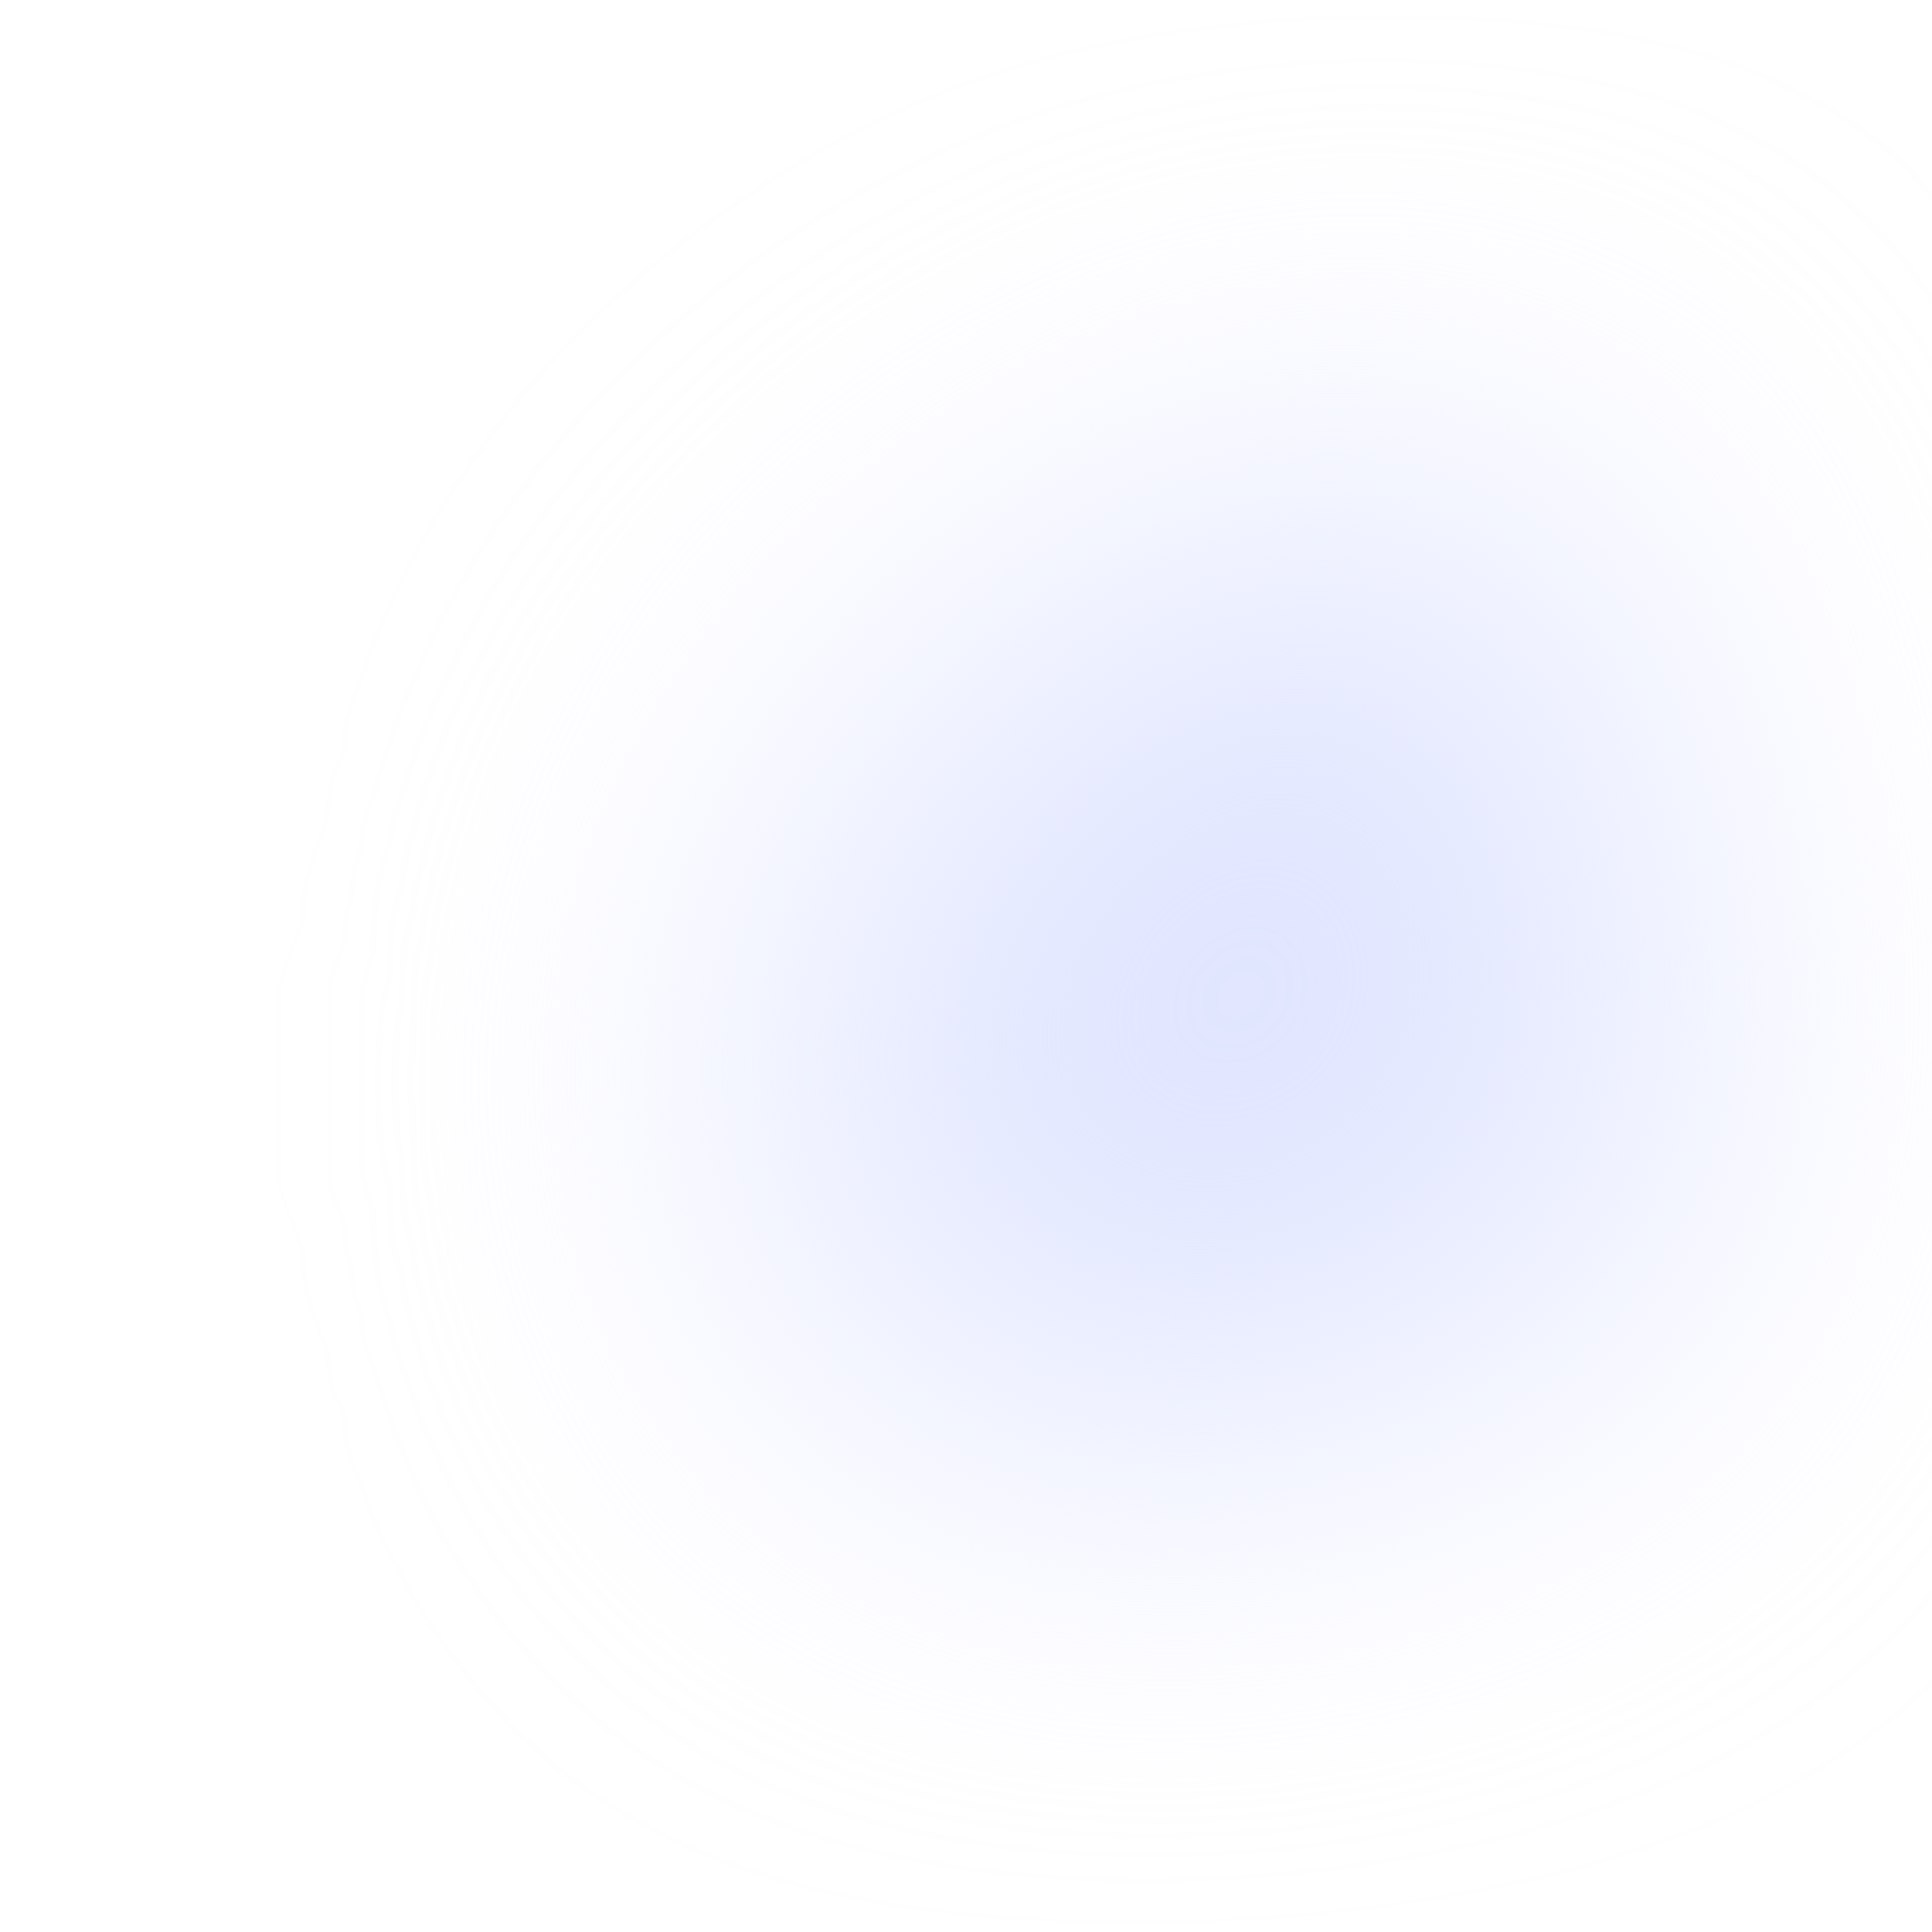
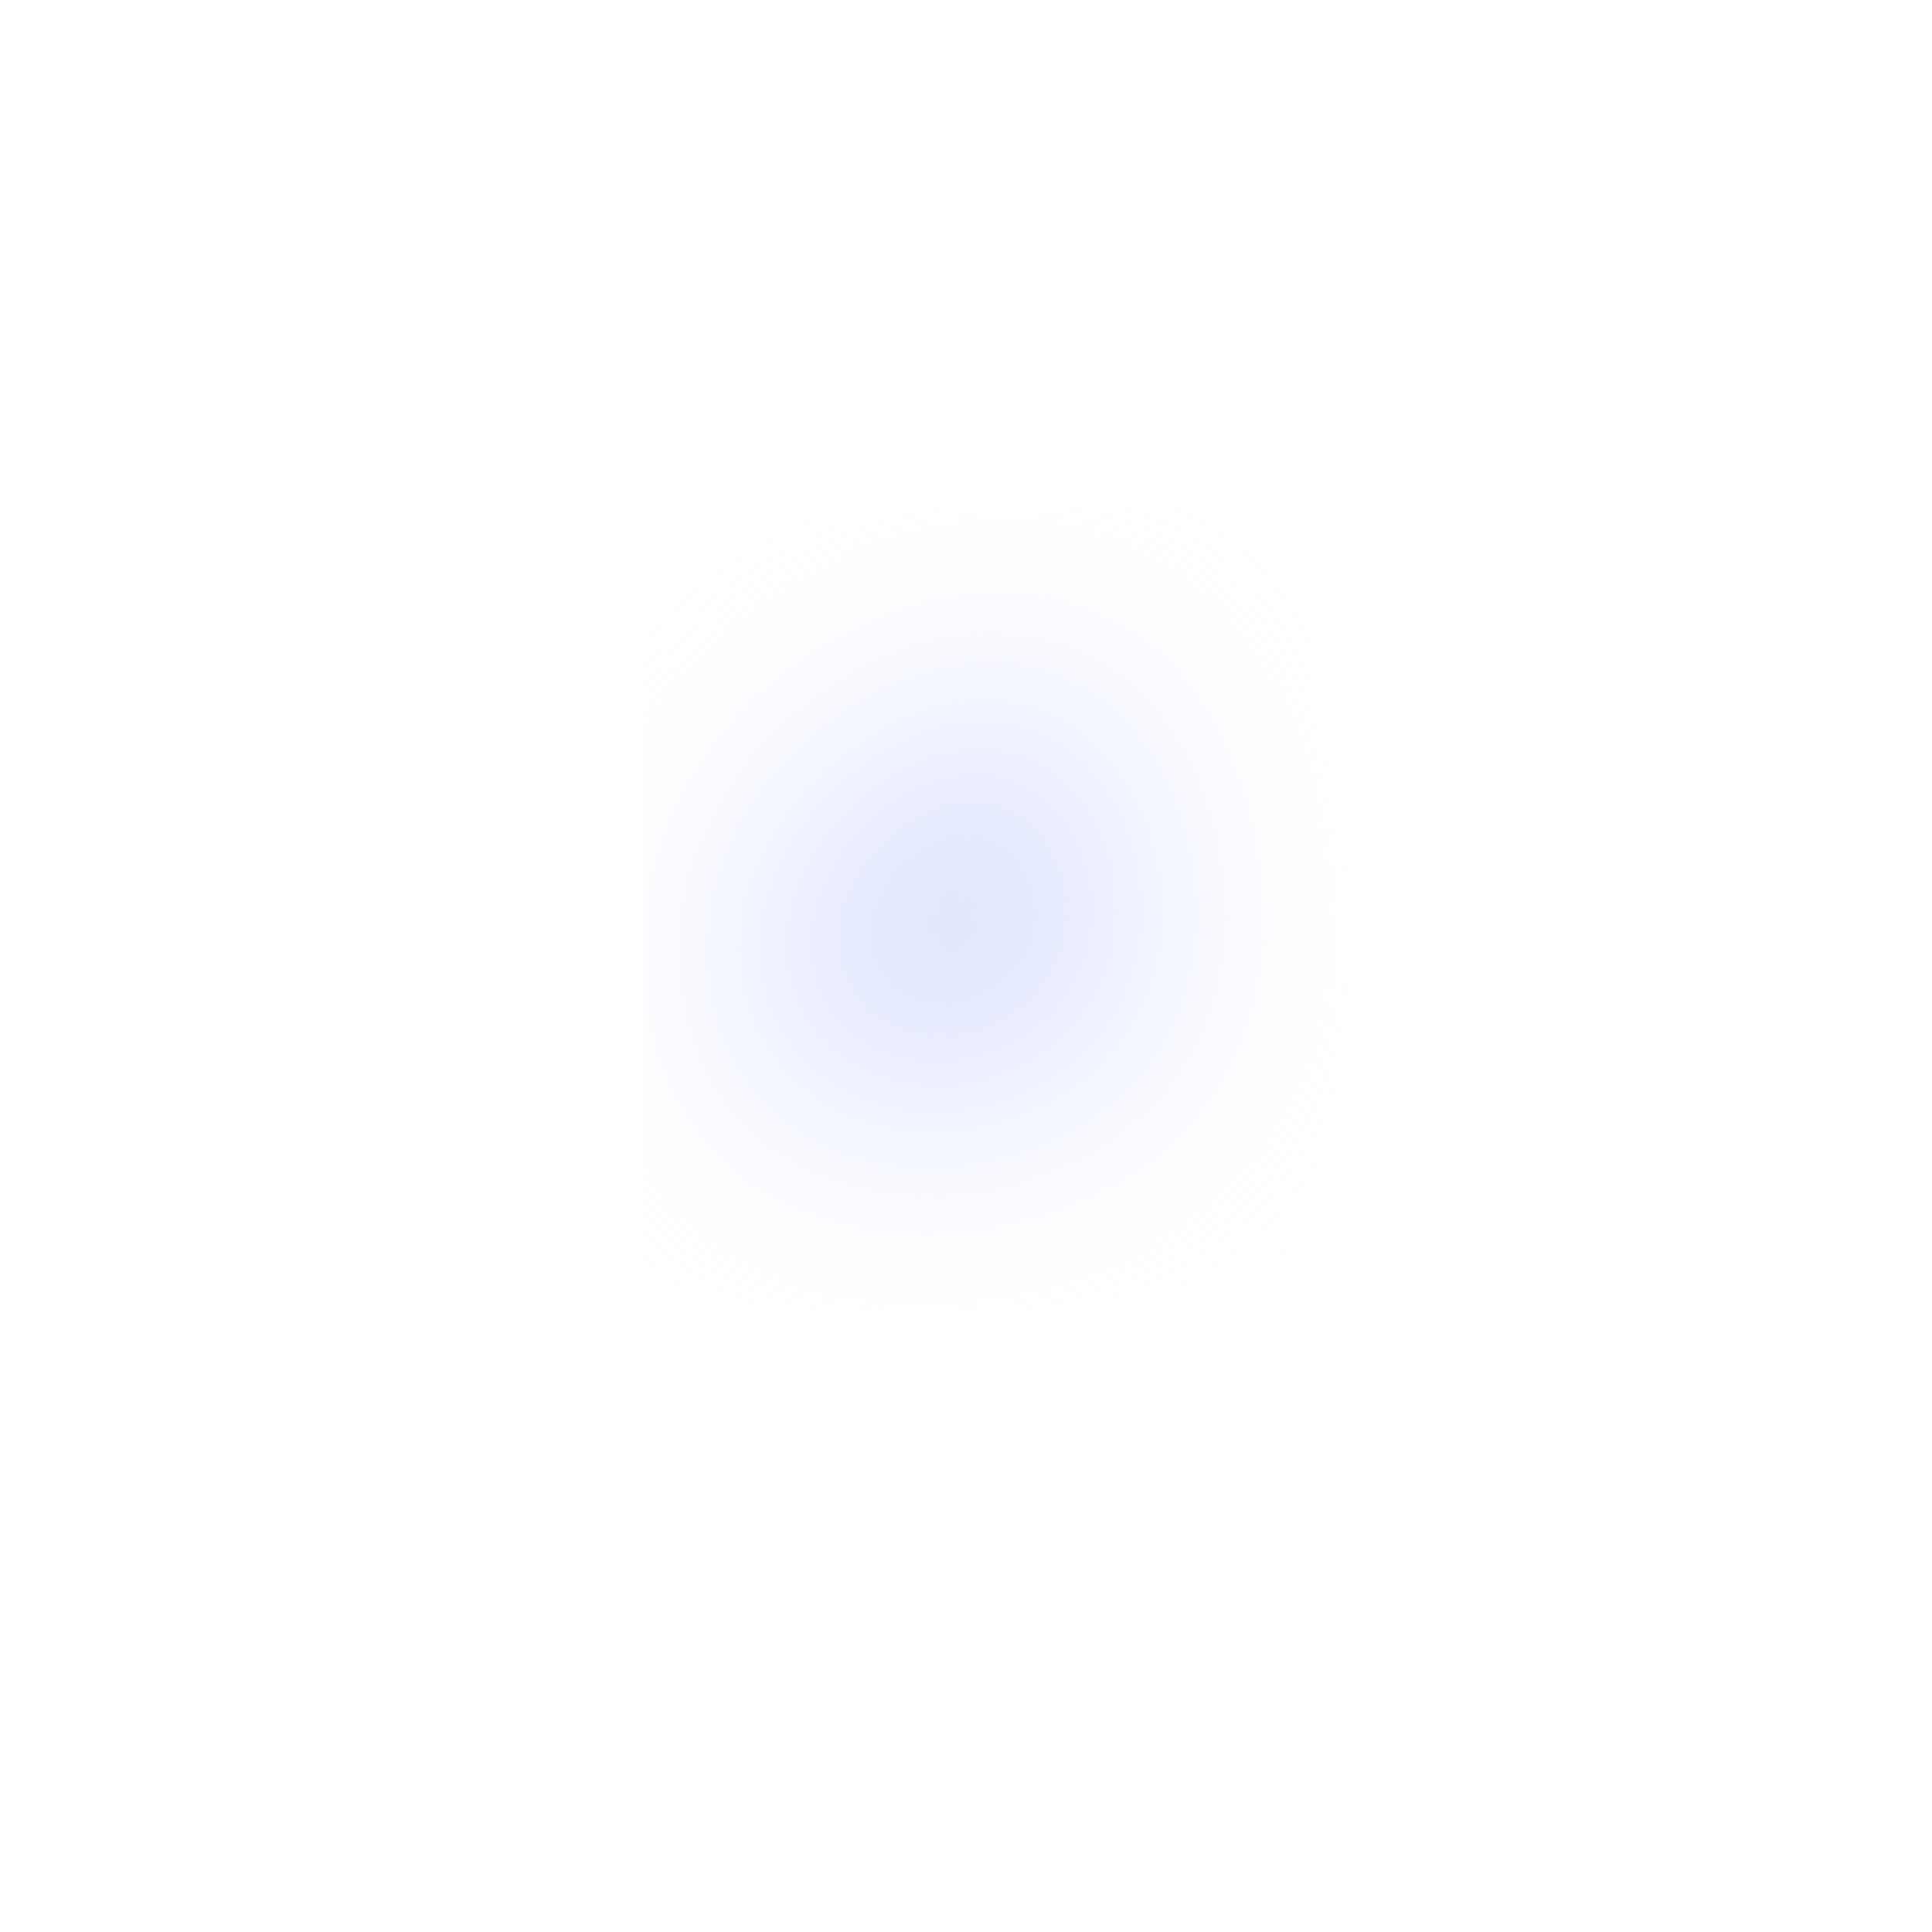
- <svg xmlns="http://www.w3.org/2000/svg" width="984" height="984" viewBox="0 0 375 846" fill="none">
+ <svg xmlns="http://www.w3.org/2000/svg" width="1920" height="1920" viewBox="-640 -480 1920 1920" fill="none">
  <g filter="url(#filter0_f_209_449)">
    <path fill-rule="evenodd" clip-rule="evenodd" d="M314.07 627.338C355.812 622.678 397.772 618 432.63 592.939C468.43 567.201 500.929 531.434 510.233 486.308C519.197 442.835 491.692 402.848 480.676 359.921C468.927 314.143 478.704 255.741 443.624 226.767C408.536 197.786 357.536 213.191 314.07 222.314C277.607 229.968 247.213 251.53 216.778 274.381C185.735 297.688 155.328 320.954 136.075 355.954C112.675 398.489 88.647 445.19 95.994 493.941C103.815 545.837 133.521 595.526 176.105 621.575C217.084 646.641 267.146 632.576 314.07 627.338Z" fill="#E0E5FF" />
  </g>
  <defs>
-     <filter id="filter0_f_209_449" x="-114.353" y="0.973" width="984" height="984" filterUnits="userSpaceOnUse" color-interpolation-filters="sRGB">
+     <filter id="filter0_f_209_449" x="0" y="0" width="1920" height="1920" filterUnits="userSpaceOnUse" color-interpolation-filters="sRGB">
      <feFlood flood-opacity="0" result="BackgroundImageFix" />
      <feBlend mode="normal" in="SourceGraphic" in2="BackgroundImageFix" result="shape" />
      <feGaussianBlur stdDeviation="104.5" result="effect1_foregroundBlur_209_449" />
    </filter>
  </defs>
</svg>
